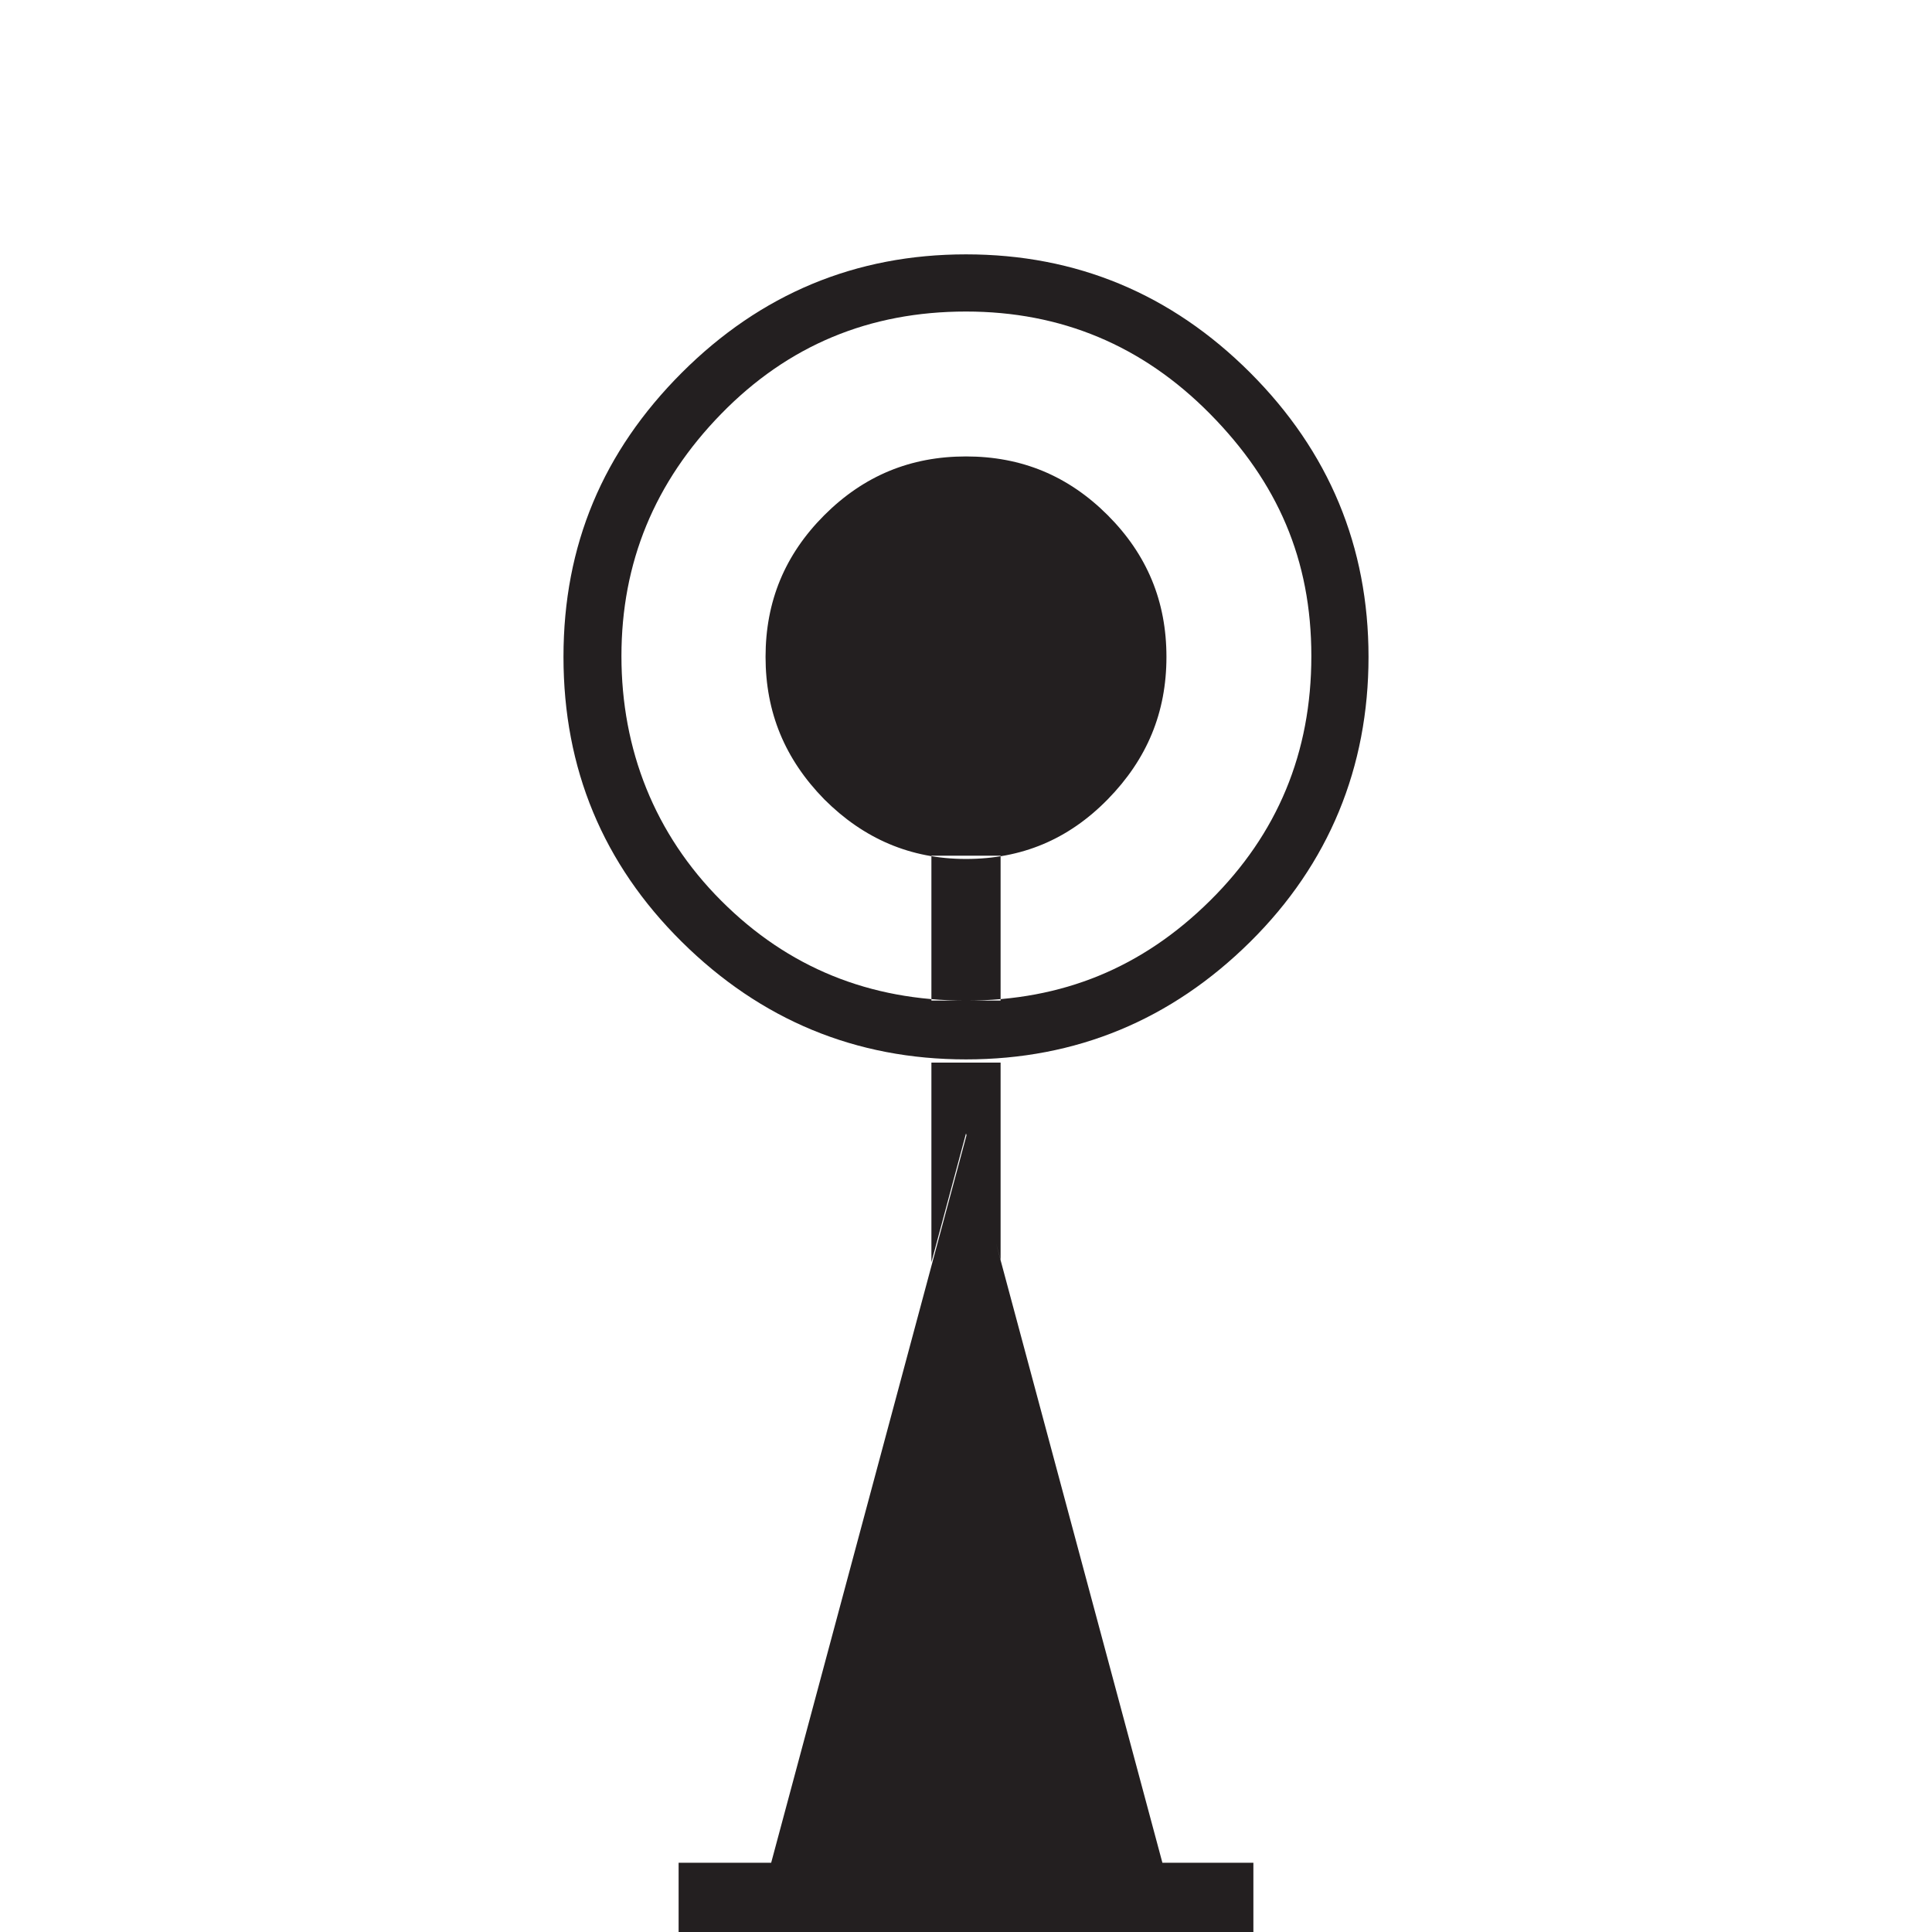
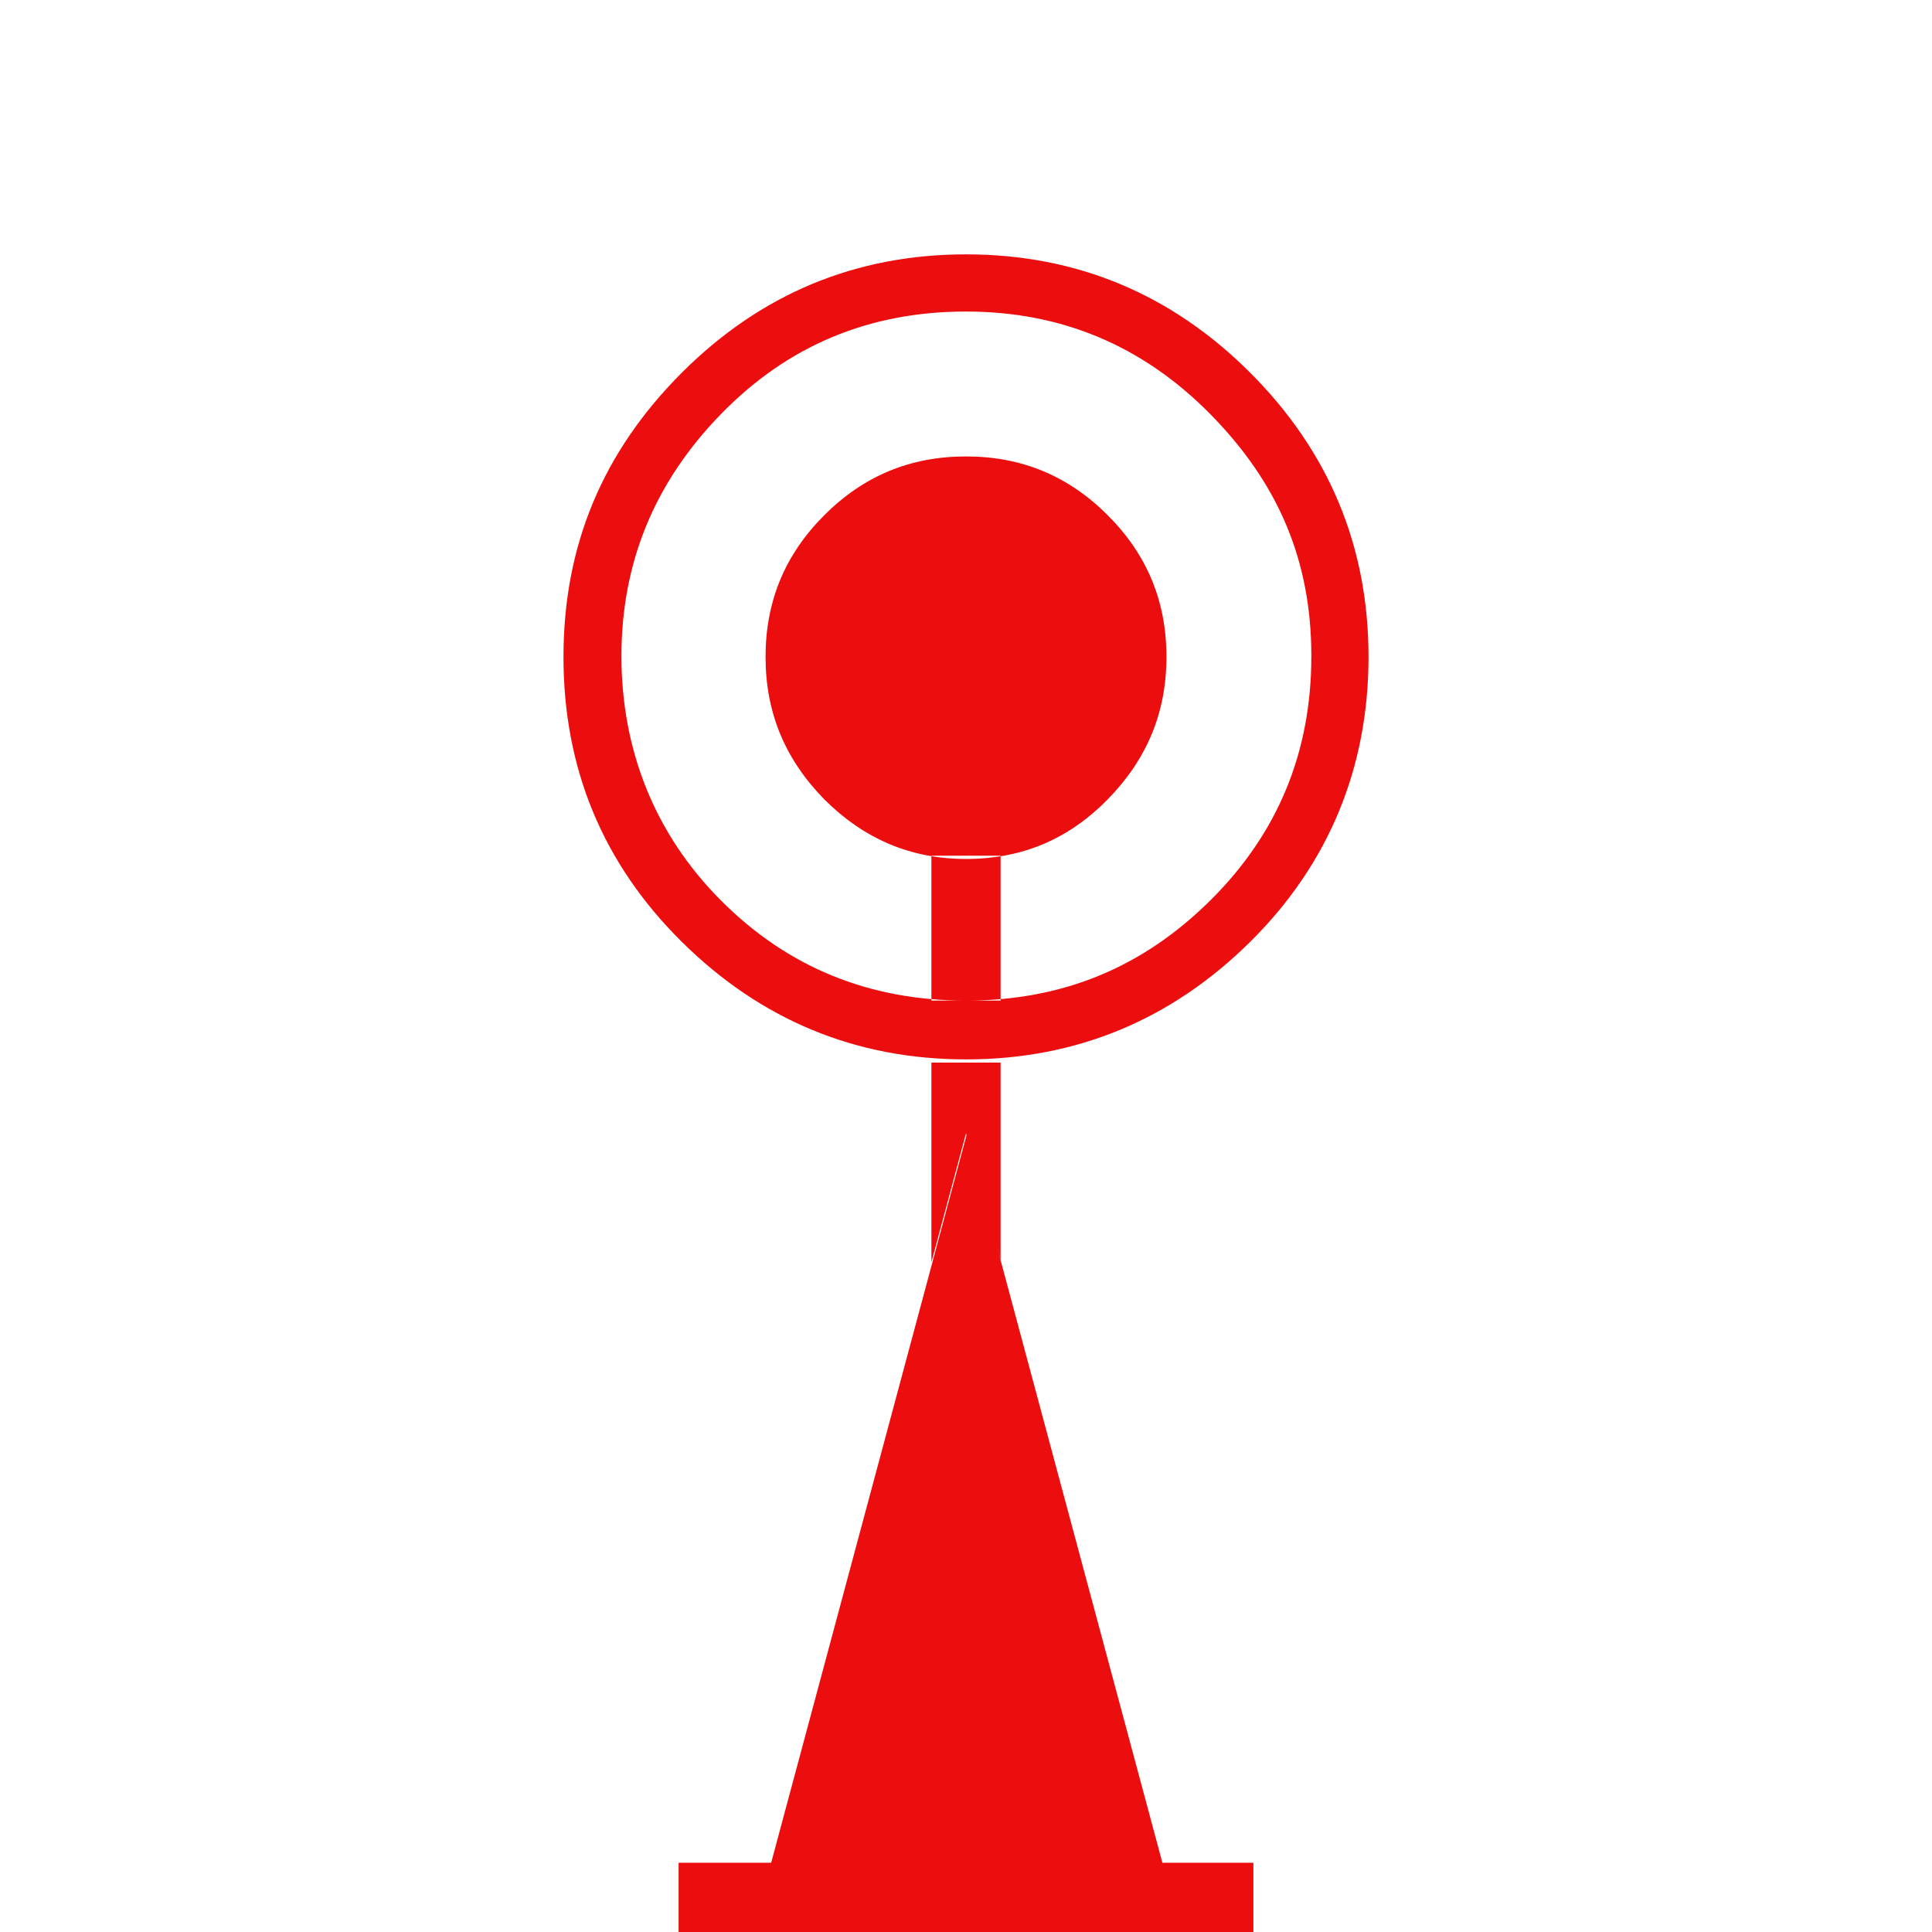
<svg xmlns="http://www.w3.org/2000/svg" width="32px" height="32px" viewBox="0 0 32 32" version="1.1">
  <g id="Squat-laskuri" stroke="none" stroke-width="1" fill="none" fill-rule="evenodd">
    <g id="colors_and_typography" transform="translate(-1102, -1050)">
      <g id="turvalaite_ikonit" transform="translate(718, 906)">
        <g id="Asset-47" transform="translate(384, 144)">
          <rect id="Rectangle" x="0" y="0" width="32" height="32" />
-           <path d="M16,4.213 C17.827,4.213 19.4,4.867 20.707,6.173 C22.013,7.48 22.667,9.053 22.667,10.88 C22.667,12.707 22.013,14.307 20.707,15.6 C19.4,16.893 17.827,17.547 16,17.547 C14.173,17.547 12.6,16.893 11.293,15.6 C9.987,14.307 9.333,12.733 9.333,10.88 C9.333,9.027 9.987,7.48 11.293,6.173 C12.6,4.867 14.173,4.213 16,4.213 L16,4.213 Z M16,5.16 C14.4,5.16 13.053,5.72 11.947,6.853 C10.84,7.987 10.293,9.32 10.293,10.867 C10.293,12.413 10.84,13.813 11.947,14.92 C13.053,16.027 14.4,16.573 16,16.573 C17.6,16.573 18.92,16.027 20.04,14.92 C21.16,13.813 21.72,12.467 21.72,10.867 C21.72,9.267 21.16,7.987 20.04,6.853 C18.92,5.72 17.573,5.16 16,5.16 L16,5.16 Z M11.24,30.853 L20.76,30.853 L20.76,32 L11.24,32 L11.24,30.853 Z M16,7.56 C16.92,7.56 17.693,7.88 18.347,8.533 C19,9.187 19.32,9.96 19.32,10.88 C19.32,11.8 19,12.573 18.347,13.24 C17.693,13.907 16.92,14.227 16,14.227 C15.08,14.227 14.307,13.893 13.653,13.24 C13,12.573 12.68,11.8 12.68,10.88 C12.68,9.96 13,9.187 13.653,8.533 C14.307,7.88 15.08,7.56 16,7.56 Z M19.24,30.853 L12.773,30.853 L16.013,18.787 L19.253,30.853 L19.24,30.853 Z M15.427,14.173 L15.427,16.573 L16.573,16.573 L16.573,14.173 L15.427,14.173 Z M15.427,17.6 L16.573,17.6 L16.573,18.773 L15.427,18.773 L15.427,17.6 Z M15.427,20.907 L15.427,18.773 L16,18.773 L15.427,20.907 Z M16.573,20.867 L16,18.773 L16.573,18.773 L16.573,20.867 Z" id="Shape" fill="#231F20" fill-rule="nonzero" />
+           <path d="M16,4.213 C17.827,4.213 19.4,4.867 20.707,6.173 C22.013,7.48 22.667,9.053 22.667,10.88 C22.667,12.707 22.013,14.307 20.707,15.6 C19.4,16.893 17.827,17.547 16,17.547 C14.173,17.547 12.6,16.893 11.293,15.6 C9.987,14.307 9.333,12.733 9.333,10.88 C9.333,9.027 9.987,7.48 11.293,6.173 C12.6,4.867 14.173,4.213 16,4.213 L16,4.213 Z M16,5.16 C14.4,5.16 13.053,5.72 11.947,6.853 C10.84,7.987 10.293,9.32 10.293,10.867 C10.293,12.413 10.84,13.813 11.947,14.92 C13.053,16.027 14.4,16.573 16,16.573 C17.6,16.573 18.92,16.027 20.04,14.92 C21.16,13.813 21.72,12.467 21.72,10.867 C21.72,9.267 21.16,7.987 20.04,6.853 C18.92,5.72 17.573,5.16 16,5.16 L16,5.16 Z M11.24,30.853 L20.76,30.853 L20.76,32 L11.24,32 L11.24,30.853 Z M16,7.56 C16.92,7.56 17.693,7.88 18.347,8.533 C19,9.187 19.32,9.96 19.32,10.88 C19.32,11.8 19,12.573 18.347,13.24 C17.693,13.907 16.92,14.227 16,14.227 C15.08,14.227 14.307,13.893 13.653,13.24 C13,12.573 12.68,11.8 12.68,10.88 C12.68,9.96 13,9.187 13.653,8.533 C14.307,7.88 15.08,7.56 16,7.56 Z M19.24,30.853 L12.773,30.853 L16.013,18.787 L19.253,30.853 L19.24,30.853 Z M15.427,14.173 L15.427,16.573 L16.573,16.573 L16.573,14.173 L15.427,14.173 Z M15.427,17.6 L16.573,17.6 L16.573,18.773 L15.427,18.773 L15.427,17.6 Z M15.427,20.907 L15.427,18.773 L16,18.773 L15.427,20.907 Z M16.573,20.867 L16,18.773 L16.573,18.773 L16.573,20.867 Z" id="Shape" fill="#EC0E0E" fill-rule="nonzero" />
        </g>
      </g>
    </g>
  </g>
</svg>
